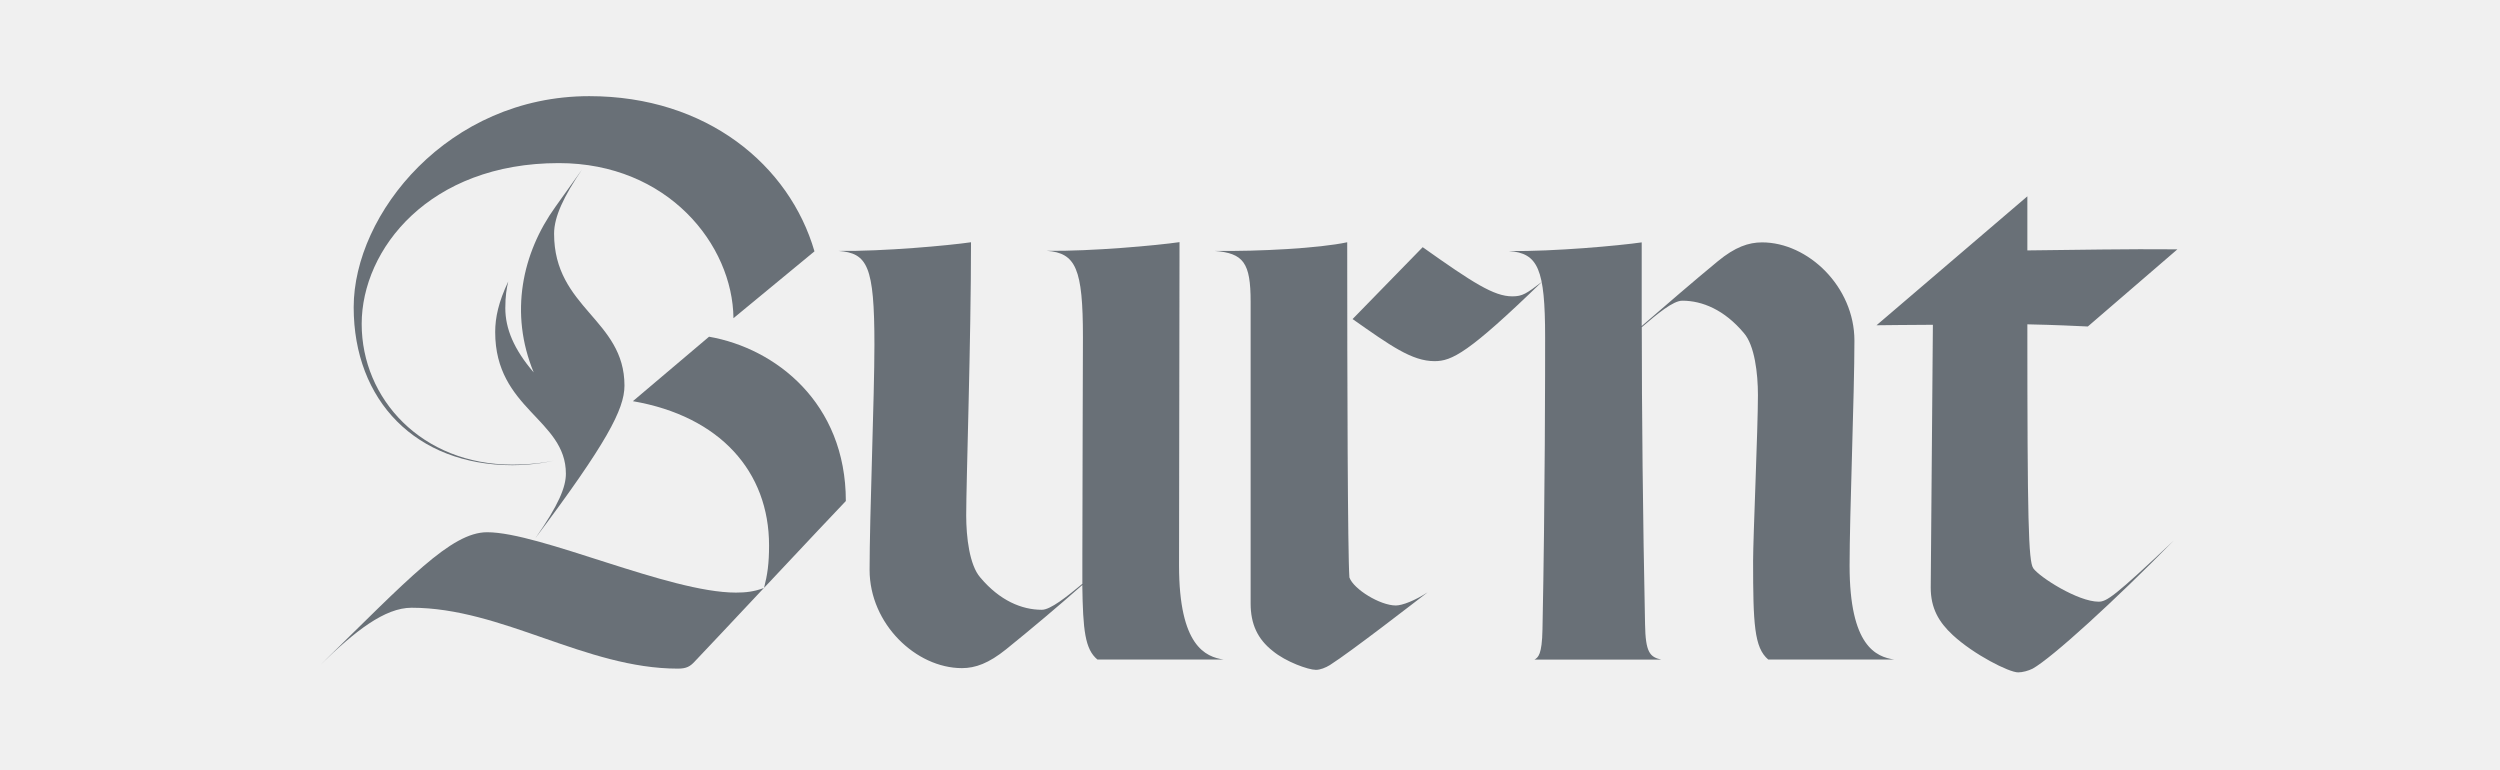
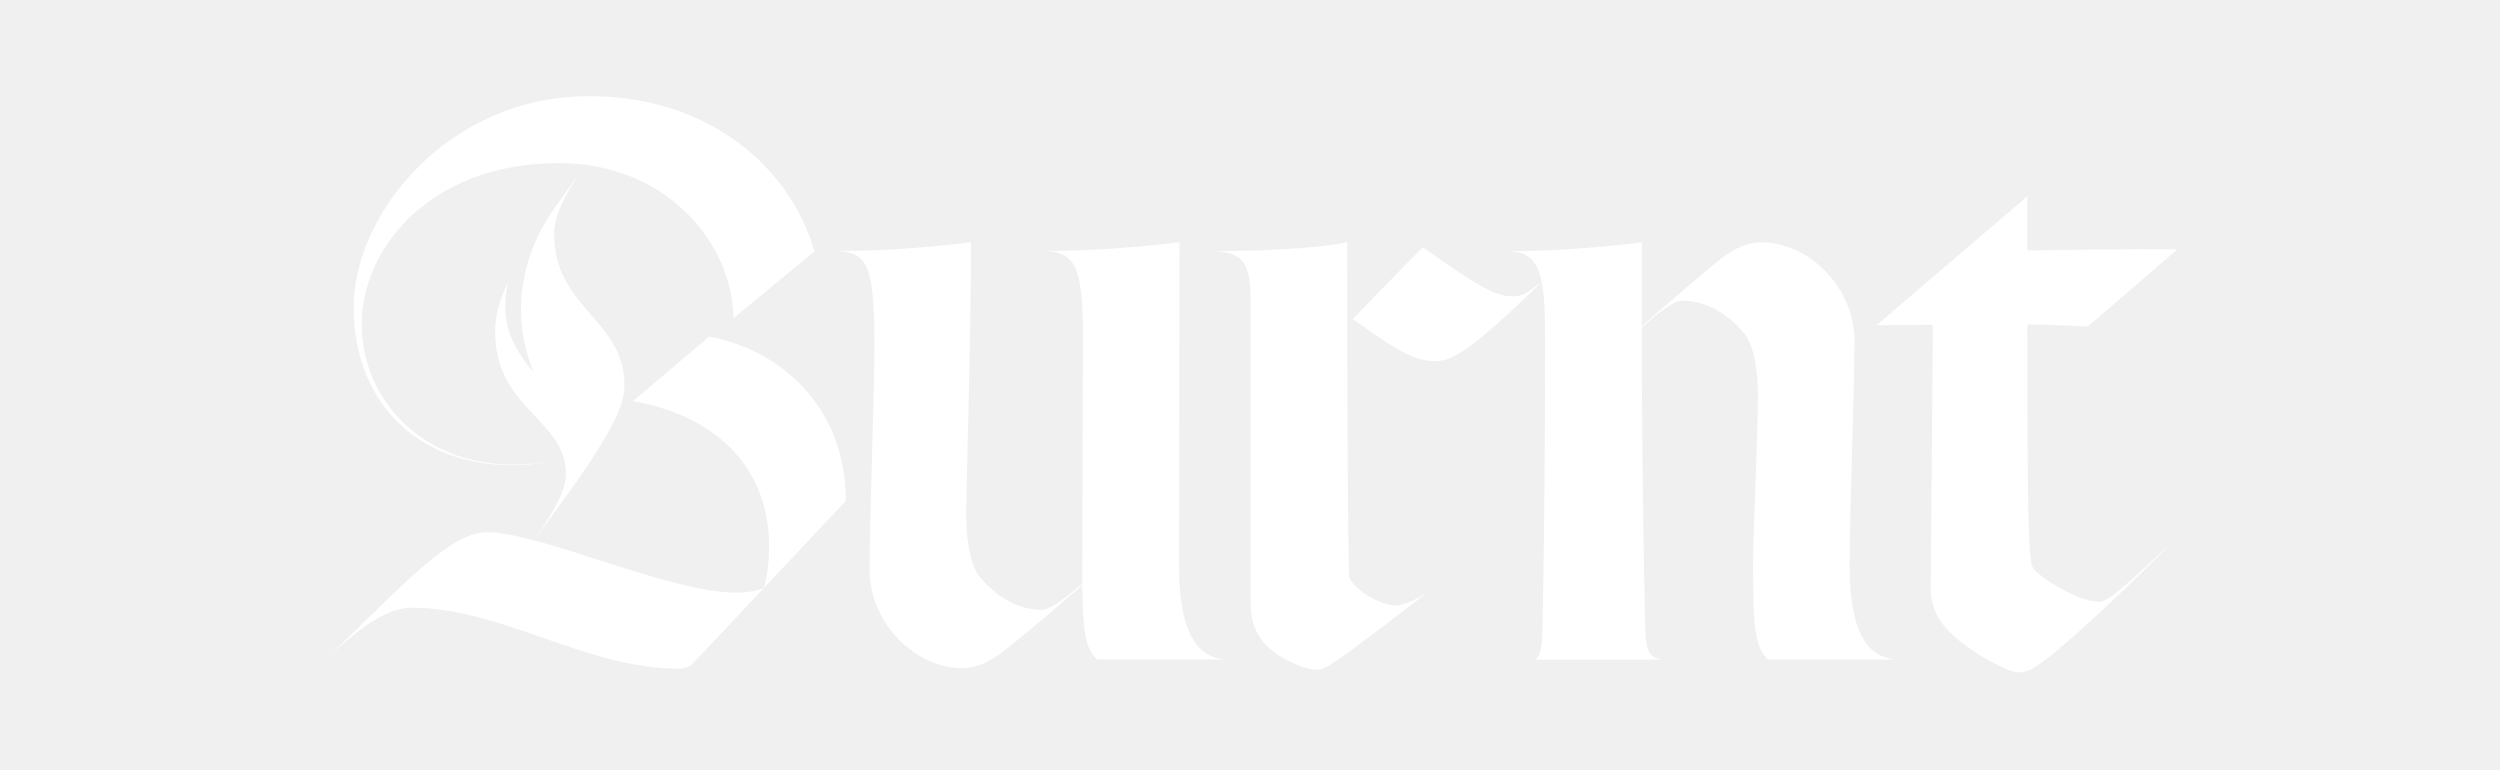
<svg xmlns="http://www.w3.org/2000/svg" width="104" height="32" viewBox="0 0 104 32" fill="none">
  <g clip-path="url(#clip0_1824_168572)">
-     <path d="M50.905 27.438H45.654C45.138 27.012 45.05 26.226 45.024 24.337C43.988 25.25 42.932 26.14 41.858 27.008C41.131 27.593 40.578 27.794 40.017 27.794C38.106 27.794 36.175 25.952 36.175 23.706C36.175 21.461 36.376 16.499 36.376 14.344C36.376 11.043 36.085 10.527 34.871 10.438C36.757 10.462 39.453 10.214 40.394 10.078C40.394 14.189 40.194 20.046 40.194 21.441C40.194 22.342 40.33 23.508 40.779 24.022C41.588 24.987 42.508 25.367 43.34 25.367C43.7 25.367 44.374 24.827 45.026 24.287V23.322C45.026 20.267 45.05 15.24 45.05 14.025C45.05 11.175 44.758 10.523 43.545 10.434C45.429 10.458 48.127 10.209 49.068 10.073C49.068 13.193 49.048 20.02 49.048 23.523C49.048 26.876 50.15 27.327 50.91 27.438M59.184 10.283C61.274 11.764 62.148 12.328 62.91 12.328C63.336 12.328 63.495 12.218 64.145 11.723C61.09 14.687 60.395 15.024 59.678 15.024C58.732 15.024 57.836 14.374 56.267 13.273L59.184 10.283ZM55.327 27.665C55.148 27.775 54.922 27.866 54.742 27.866C54.427 27.866 53.486 27.531 52.945 27.079C52.315 26.585 52.026 25.959 52.026 25.103V12.55C52.026 10.935 51.735 10.529 50.521 10.438C52.406 10.462 54.878 10.328 56.044 10.078C56.044 15.78 56.064 23.056 56.135 24.022C56.314 24.516 57.416 25.188 58.065 25.188C58.335 25.188 58.866 24.982 59.391 24.639C58.948 24.978 56.185 27.122 55.33 27.662" fill="#697077" />
-     <path d="M73.56 27.438C72.974 26.943 72.929 25.957 72.929 23.327C72.929 22.381 73.13 17.825 73.13 16.435C73.13 15.534 72.994 14.368 72.545 13.854C71.735 12.889 70.815 12.509 69.984 12.509C69.604 12.509 68.95 13.049 68.298 13.611C68.298 17.022 68.343 21.582 68.434 25.959C68.453 27.148 68.635 27.33 69.11 27.44H63.833C63.988 27.349 64.148 27.239 64.167 26.183C64.277 20.751 64.277 15.249 64.277 14.034C64.277 11.183 63.986 10.531 62.773 10.443C64.657 10.467 67.354 10.218 68.295 10.083V13.563C69.323 12.676 70.41 11.734 71.461 10.868C72.18 10.275 72.742 10.083 73.302 10.083C75.214 10.083 77.144 11.925 77.144 14.17C77.144 16.415 76.943 21.377 76.943 23.532C76.943 26.879 78.044 27.327 78.808 27.438H73.56ZM84.338 8.172V10.417C86.383 10.397 88.469 10.352 90.58 10.372L86.854 13.582C86.337 13.559 85.554 13.517 84.338 13.492C84.338 21.664 84.383 23.35 84.584 23.64C84.854 24.019 86.45 25.03 87.301 25.03C87.635 25.03 87.95 24.829 90.421 22.493C87.974 24.985 85.368 27.364 84.558 27.816C84.379 27.906 84.133 27.971 83.954 27.971C83.574 27.971 82.112 27.23 81.238 26.421C80.653 25.881 80.318 25.3 80.318 24.445L80.408 13.511C79.778 13.511 78.063 13.531 78.063 13.531L84.338 8.167V8.172ZM22.2 15.491C21.373 14.525 21.021 13.666 21.021 12.816C21.021 12.313 21.075 11.998 21.144 11.708C20.738 12.567 20.6 13.209 20.6 13.815C20.6 17.022 23.541 17.437 23.541 19.706C23.541 20.254 23.249 20.999 22.268 22.394C25.227 18.447 25.978 17.026 25.978 16.042C25.978 13.285 23.05 12.822 23.05 9.722C23.05 9.013 23.456 8.163 24.212 7.051C24.212 7.051 23.493 8.064 23.105 8.604C21.72 10.529 21.184 13.03 22.202 15.493L22.2 15.491Z" fill="#697077" />
-     <path d="M30.614 24.652C27.833 24.652 22.461 22.141 20.265 22.141C18.764 22.141 16.981 24.092 13.352 27.638C14.77 26.252 16.007 25.282 17.123 25.282C20.887 25.282 24.363 27.815 28.204 27.815C28.561 27.815 28.712 27.718 28.887 27.532C29.345 27.053 30.477 25.846 31.778 24.46C31.37 24.615 31.013 24.652 30.611 24.652M29.494 14.009L26.328 16.689C29.951 17.315 31.993 19.617 31.993 22.689C31.993 23.453 31.925 23.905 31.785 24.455C33.347 22.786 35.136 20.893 35.187 20.843C35.187 16.749 32.251 14.486 29.494 14.007" fill="#697077" />
-     <path d="M21.316 19.352C22.29 19.352 23.039 19.164 23.039 19.164C23.039 19.164 22.348 19.328 21.316 19.328C17.544 19.328 15.046 16.593 15.046 13.478C15.046 10.365 17.859 6.785 23.246 6.785C27.782 6.785 30.481 10.18 30.512 13.237L33.882 10.456C32.841 6.872 29.402 4 24.514 4C18.647 4 14.713 8.893 14.713 12.781C14.713 16.67 17.306 19.352 21.316 19.352Z" fill="#697077" />
+     <path d="M50.905 27.438H45.654C45.138 27.012 45.05 26.226 45.024 24.337C43.988 25.25 42.932 26.14 41.858 27.008C41.131 27.593 40.578 27.794 40.017 27.794C38.106 27.794 36.175 25.952 36.175 23.706C36.175 21.461 36.376 16.499 36.376 14.344C36.376 11.043 36.085 10.527 34.871 10.438C36.757 10.462 39.453 10.214 40.394 10.078C40.394 14.189 40.194 20.046 40.194 21.441C40.194 22.342 40.33 23.508 40.779 24.022C41.588 24.987 42.508 25.367 43.34 25.367C43.7 25.367 44.374 24.827 45.026 24.287V23.322C45.026 20.267 45.05 15.24 45.05 14.025C45.05 11.175 44.758 10.523 43.545 10.434C45.429 10.458 48.127 10.209 49.068 10.073C49.068 13.193 49.048 20.02 49.048 23.523C49.048 26.876 50.15 27.327 50.91 27.438M59.184 10.283C61.274 11.764 62.148 12.328 62.91 12.328C63.336 12.328 63.495 12.218 64.145 11.723C61.09 14.687 60.395 15.024 59.678 15.024C58.732 15.024 57.836 14.374 56.267 13.273L59.184 10.283ZM55.327 27.665C55.148 27.775 54.922 27.866 54.742 27.866C54.427 27.866 53.486 27.531 52.945 27.079C52.315 26.585 52.026 25.959 52.026 25.103V12.55C52.026 10.935 51.735 10.529 50.521 10.438C52.406 10.462 54.878 10.328 56.044 10.078C56.044 15.78 56.064 23.056 56.135 24.022C56.314 24.516 57.416 25.188 58.065 25.188C58.335 25.188 58.866 24.982 59.391 24.639C58.948 24.978 56.185 27.122 55.33 27.662" fill="#FFFFFF" />
+     <path d="M73.56 27.438C72.974 26.943 72.929 25.957 72.929 23.327C72.929 22.381 73.13 17.825 73.13 16.435C73.13 15.534 72.994 14.368 72.545 13.854C71.735 12.889 70.815 12.509 69.984 12.509C69.604 12.509 68.95 13.049 68.298 13.611C68.298 17.022 68.343 21.582 68.434 25.959C68.453 27.148 68.635 27.33 69.11 27.44H63.833C63.988 27.349 64.148 27.239 64.167 26.183C64.277 20.751 64.277 15.249 64.277 14.034C64.277 11.183 63.986 10.531 62.773 10.443C64.657 10.467 67.354 10.218 68.295 10.083V13.563C69.323 12.676 70.41 11.734 71.461 10.868C72.18 10.275 72.742 10.083 73.302 10.083C75.214 10.083 77.144 11.925 77.144 14.17C77.144 16.415 76.943 21.377 76.943 23.532C76.943 26.879 78.044 27.327 78.808 27.438H73.56ZM84.338 8.172V10.417C86.383 10.397 88.469 10.352 90.58 10.372L86.854 13.582C86.337 13.559 85.554 13.517 84.338 13.492C84.338 21.664 84.383 23.35 84.584 23.64C84.854 24.019 86.45 25.03 87.301 25.03C87.635 25.03 87.95 24.829 90.421 22.493C87.974 24.985 85.368 27.364 84.558 27.816C84.379 27.906 84.133 27.971 83.954 27.971C83.574 27.971 82.112 27.23 81.238 26.421C80.653 25.881 80.318 25.3 80.318 24.445L80.408 13.511C79.778 13.511 78.063 13.531 78.063 13.531L84.338 8.167V8.172ZM22.2 15.491C21.373 14.525 21.021 13.666 21.021 12.816C21.021 12.313 21.075 11.998 21.144 11.708C20.738 12.567 20.6 13.209 20.6 13.815C20.6 17.022 23.541 17.437 23.541 19.706C23.541 20.254 23.249 20.999 22.268 22.394C25.227 18.447 25.978 17.026 25.978 16.042C25.978 13.285 23.05 12.822 23.05 9.722C23.05 9.013 23.456 8.163 24.212 7.051C24.212 7.051 23.493 8.064 23.105 8.604C21.72 10.529 21.184 13.03 22.202 15.493L22.2 15.491Z" fill="#FFFFFF" />
+     <path d="M30.614 24.652C27.833 24.652 22.461 22.141 20.265 22.141C18.764 22.141 16.981 24.092 13.352 27.638C14.77 26.252 16.007 25.282 17.123 25.282C20.887 25.282 24.363 27.815 28.204 27.815C28.561 27.815 28.712 27.718 28.887 27.532C29.345 27.053 30.477 25.846 31.778 24.46C31.37 24.615 31.013 24.652 30.611 24.652M29.494 14.009L26.328 16.689C29.951 17.315 31.993 19.617 31.993 22.689C31.993 23.453 31.925 23.905 31.785 24.455C33.347 22.786 35.136 20.893 35.187 20.843C35.187 16.749 32.251 14.486 29.494 14.007" fill="#FFFFFF" />
+     <path d="M21.316 19.352C22.29 19.352 23.039 19.164 23.039 19.164C23.039 19.164 22.348 19.328 21.316 19.328C17.544 19.328 15.046 16.593 15.046 13.478C15.046 10.365 17.859 6.785 23.246 6.785C27.782 6.785 30.481 10.18 30.512 13.237L33.882 10.456C32.841 6.872 29.402 4 24.514 4C18.647 4 14.713 8.893 14.713 12.781C14.713 16.67 17.306 19.352 21.316 19.352Z" fill="#FFFFFF" />
  </g>
  <defs>
    <clipPath id="clip0_1824_168572">
-       <rect width="77.581" height="24" fill="#697077" transform="translate(13 4)" />
+       <rect width="77.581" height="24" fill="#FFFFFF" transform="translate(13 4)" />
    </clipPath>
  </defs>
</svg>
